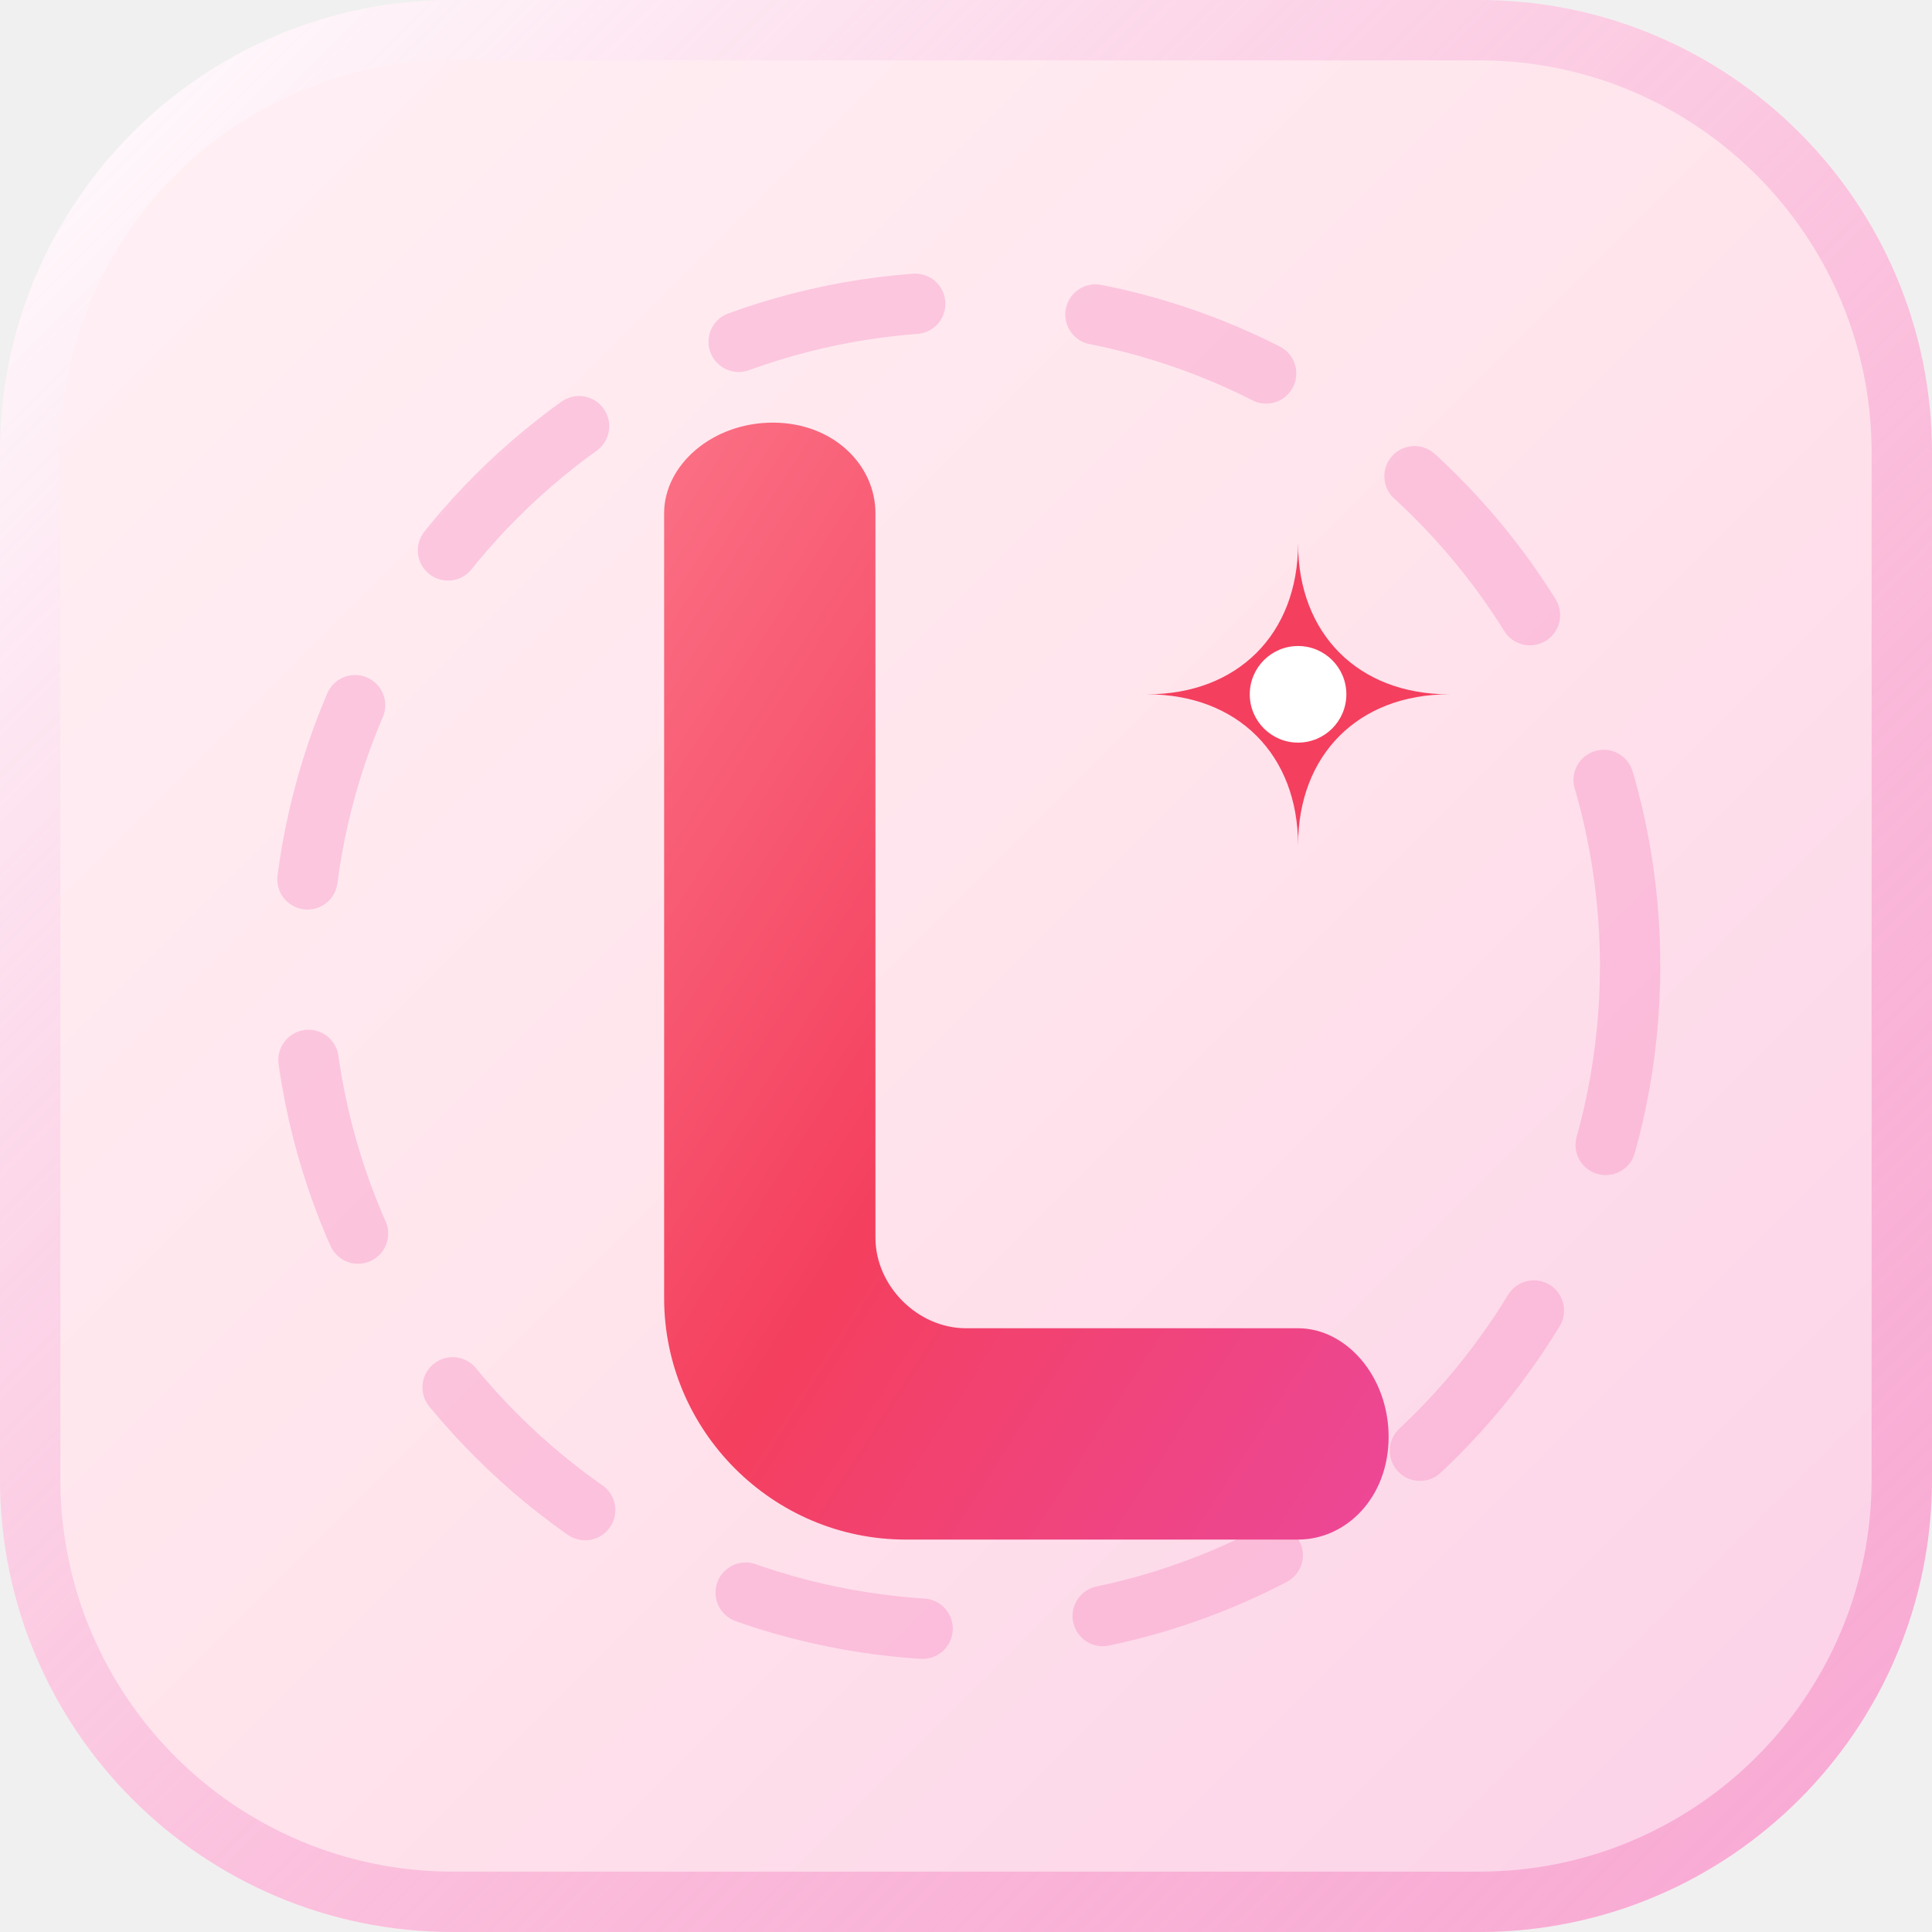
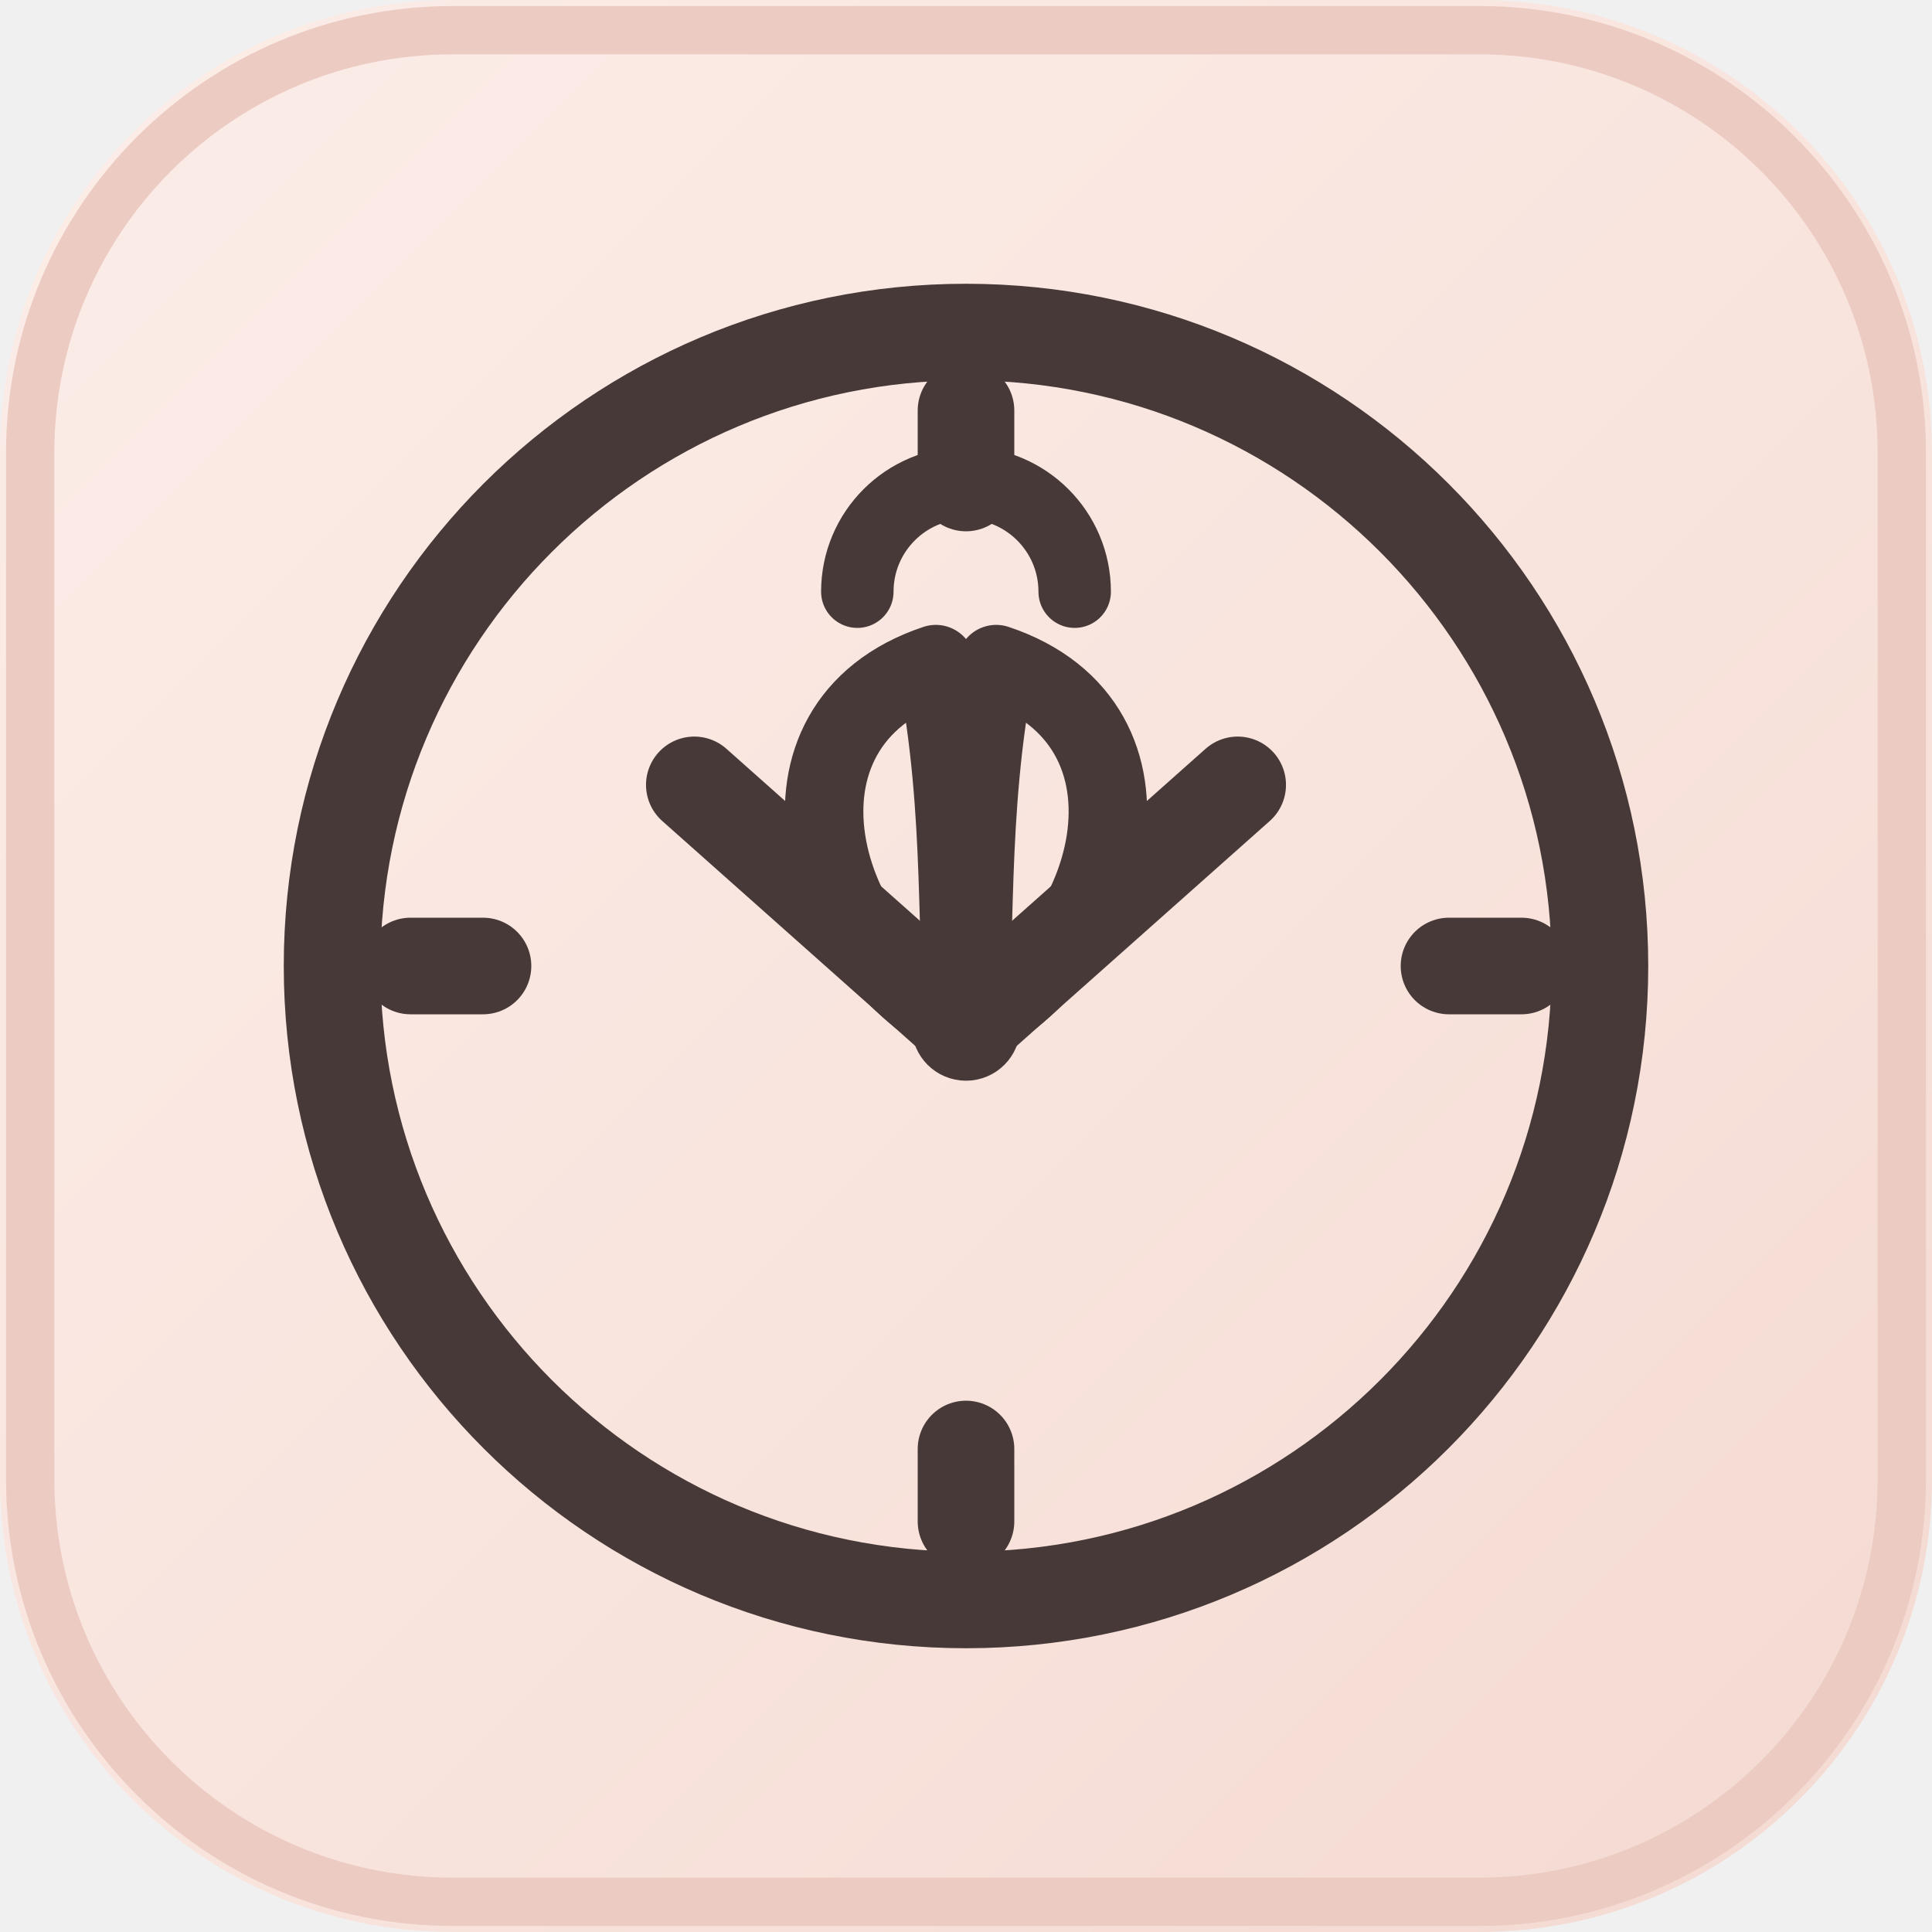
<svg xmlns="http://www.w3.org/2000/svg" width="32" height="32" viewBox="0 0 32 32">
  <defs>
-     <linearGradient id="tab-pink-bg" x1="0%" y1="0%" x2="100%" y2="100%">
-       <stop offset="0%" stop-color="#fff1f5" />
-       <stop offset="50%" stop-color="#ffe4ec" />
-       <stop offset="100%" stop-color="#fbcfe8" />
-     </linearGradient>
-     <linearGradient id="tab-pink-stroke" x1="0%" y1="0%" x2="100%" y2="100%">
-       <stop offset="0%" stop-color="#ffffff" />
-       <stop offset="100%" stop-color="#f472b6" stop-opacity="0.4" />
-     </linearGradient>
-     <linearGradient id="tab-pink-glyph" x1="0%" y1="0%" x2="100%" y2="100%">
-       <stop offset="0%" stop-color="#fb7185" />
-       <stop offset="50%" stop-color="#f43f5e" />
-       <stop offset="100%" stop-color="#ec4899" />
+     <linearGradient id="tab-nude-bg" x1="0%" y1="0%" x2="100%" y2="100%">
+       <stop offset="0%" stop-color="#FCEDE8" />
+       <stop offset="60%" stop-color="#F8E3DC" />
+       <stop offset="100%" stop-color="#F3D9D1" />
    </linearGradient>
  </defs>
-   <rect width="32" height="32" rx="7.5" fill="url(#tab-pink-bg)" />
-   <rect x="0.5" y="0.5" width="31" height="31" rx="7" fill="none" stroke="url(#tab-pink-stroke)" stroke-width="1" />
-   <circle cx="16" cy="16" r="11" fill="none" stroke="#f472b6" stroke-opacity="0.3" stroke-width="1" stroke-linecap="round" stroke-dasharray="3 3" />
-   <path d="M 11 8.5            C 11 7.7, 11.8 7, 12.8 7            C 13.8 7, 14.5 7.7, 14.5 8.5            L 14.5 20.5            C 14.5 21.3, 15.2 22, 16 22            L 21.5 22            C 22.3 22, 23 22.8, 23 23.8            C 23 24.8, 22.3 25.5, 21.5 25.5            L 15 25.5            C 12.8 25.5, 11 23.7, 11 21.5            Z" fill="url(#tab-pink-glyph)" />
-   <path d="M 21.5 9            C 21.5 10.5, 22.5 11.5, 24 11.5            C 22.5 11.5, 21.5 12.5, 21.5 14            C 21.5 12.5, 20.5 11.5, 19 11.5            C 20.5 11.5, 21.5 10.5, 21.5 9            Z" fill="#f43f5e" />
-   <circle cx="21.5" cy="11.5" r="0.8" fill="#ffffff" />
+   <rect width="32" height="32" rx="7.5" fill="url(#tab-nude-bg)" />
+   <rect x="0.5" y="0.5" width="31" height="31" rx="7" fill="none" stroke="#ECCBC2" stroke-width="0.8" />
+   <g fill="none" stroke="#463937" stroke-width="1.6" stroke-linecap="round" stroke-linejoin="round">
+     <circle cx="16" cy="16" r="10.5" />
+     <line x1="16" y1="6.8" x2="16" y2="8" />
+     <line x1="25.2" y1="16" x2="24" y2="16" />
+     <line x1="16" y1="25.2" x2="16" y2="24" />
+     <line x1="6.8" y1="16" x2="8" y2="16" />
+     <circle cx="16" cy="17" r="0.5" fill="#463937" stroke-width="0.8" />
+     <path d="M 16 17 L 11.5 13" />
+     <path d="M 16 17 L 20.5 13" />
+     <path d="M 16 17 C 13.5 15.8, 12.5 12, 15.5 11 C 16 13.5, 15.8 15.8, 16 17 Z" stroke-width="1.3" />
+     <path d="M 16 17 C 18.5 15.8, 19.5 12, 16.5 11 C 16 13.5, 16.2 15.8, 16 17 Z" stroke-width="1.3" />
+     <path d="M 14.2 9.8 A 1.8 1.8 0 0 1 17.8 9.8" stroke-width="1.2" />
+   </g>
</svg>
